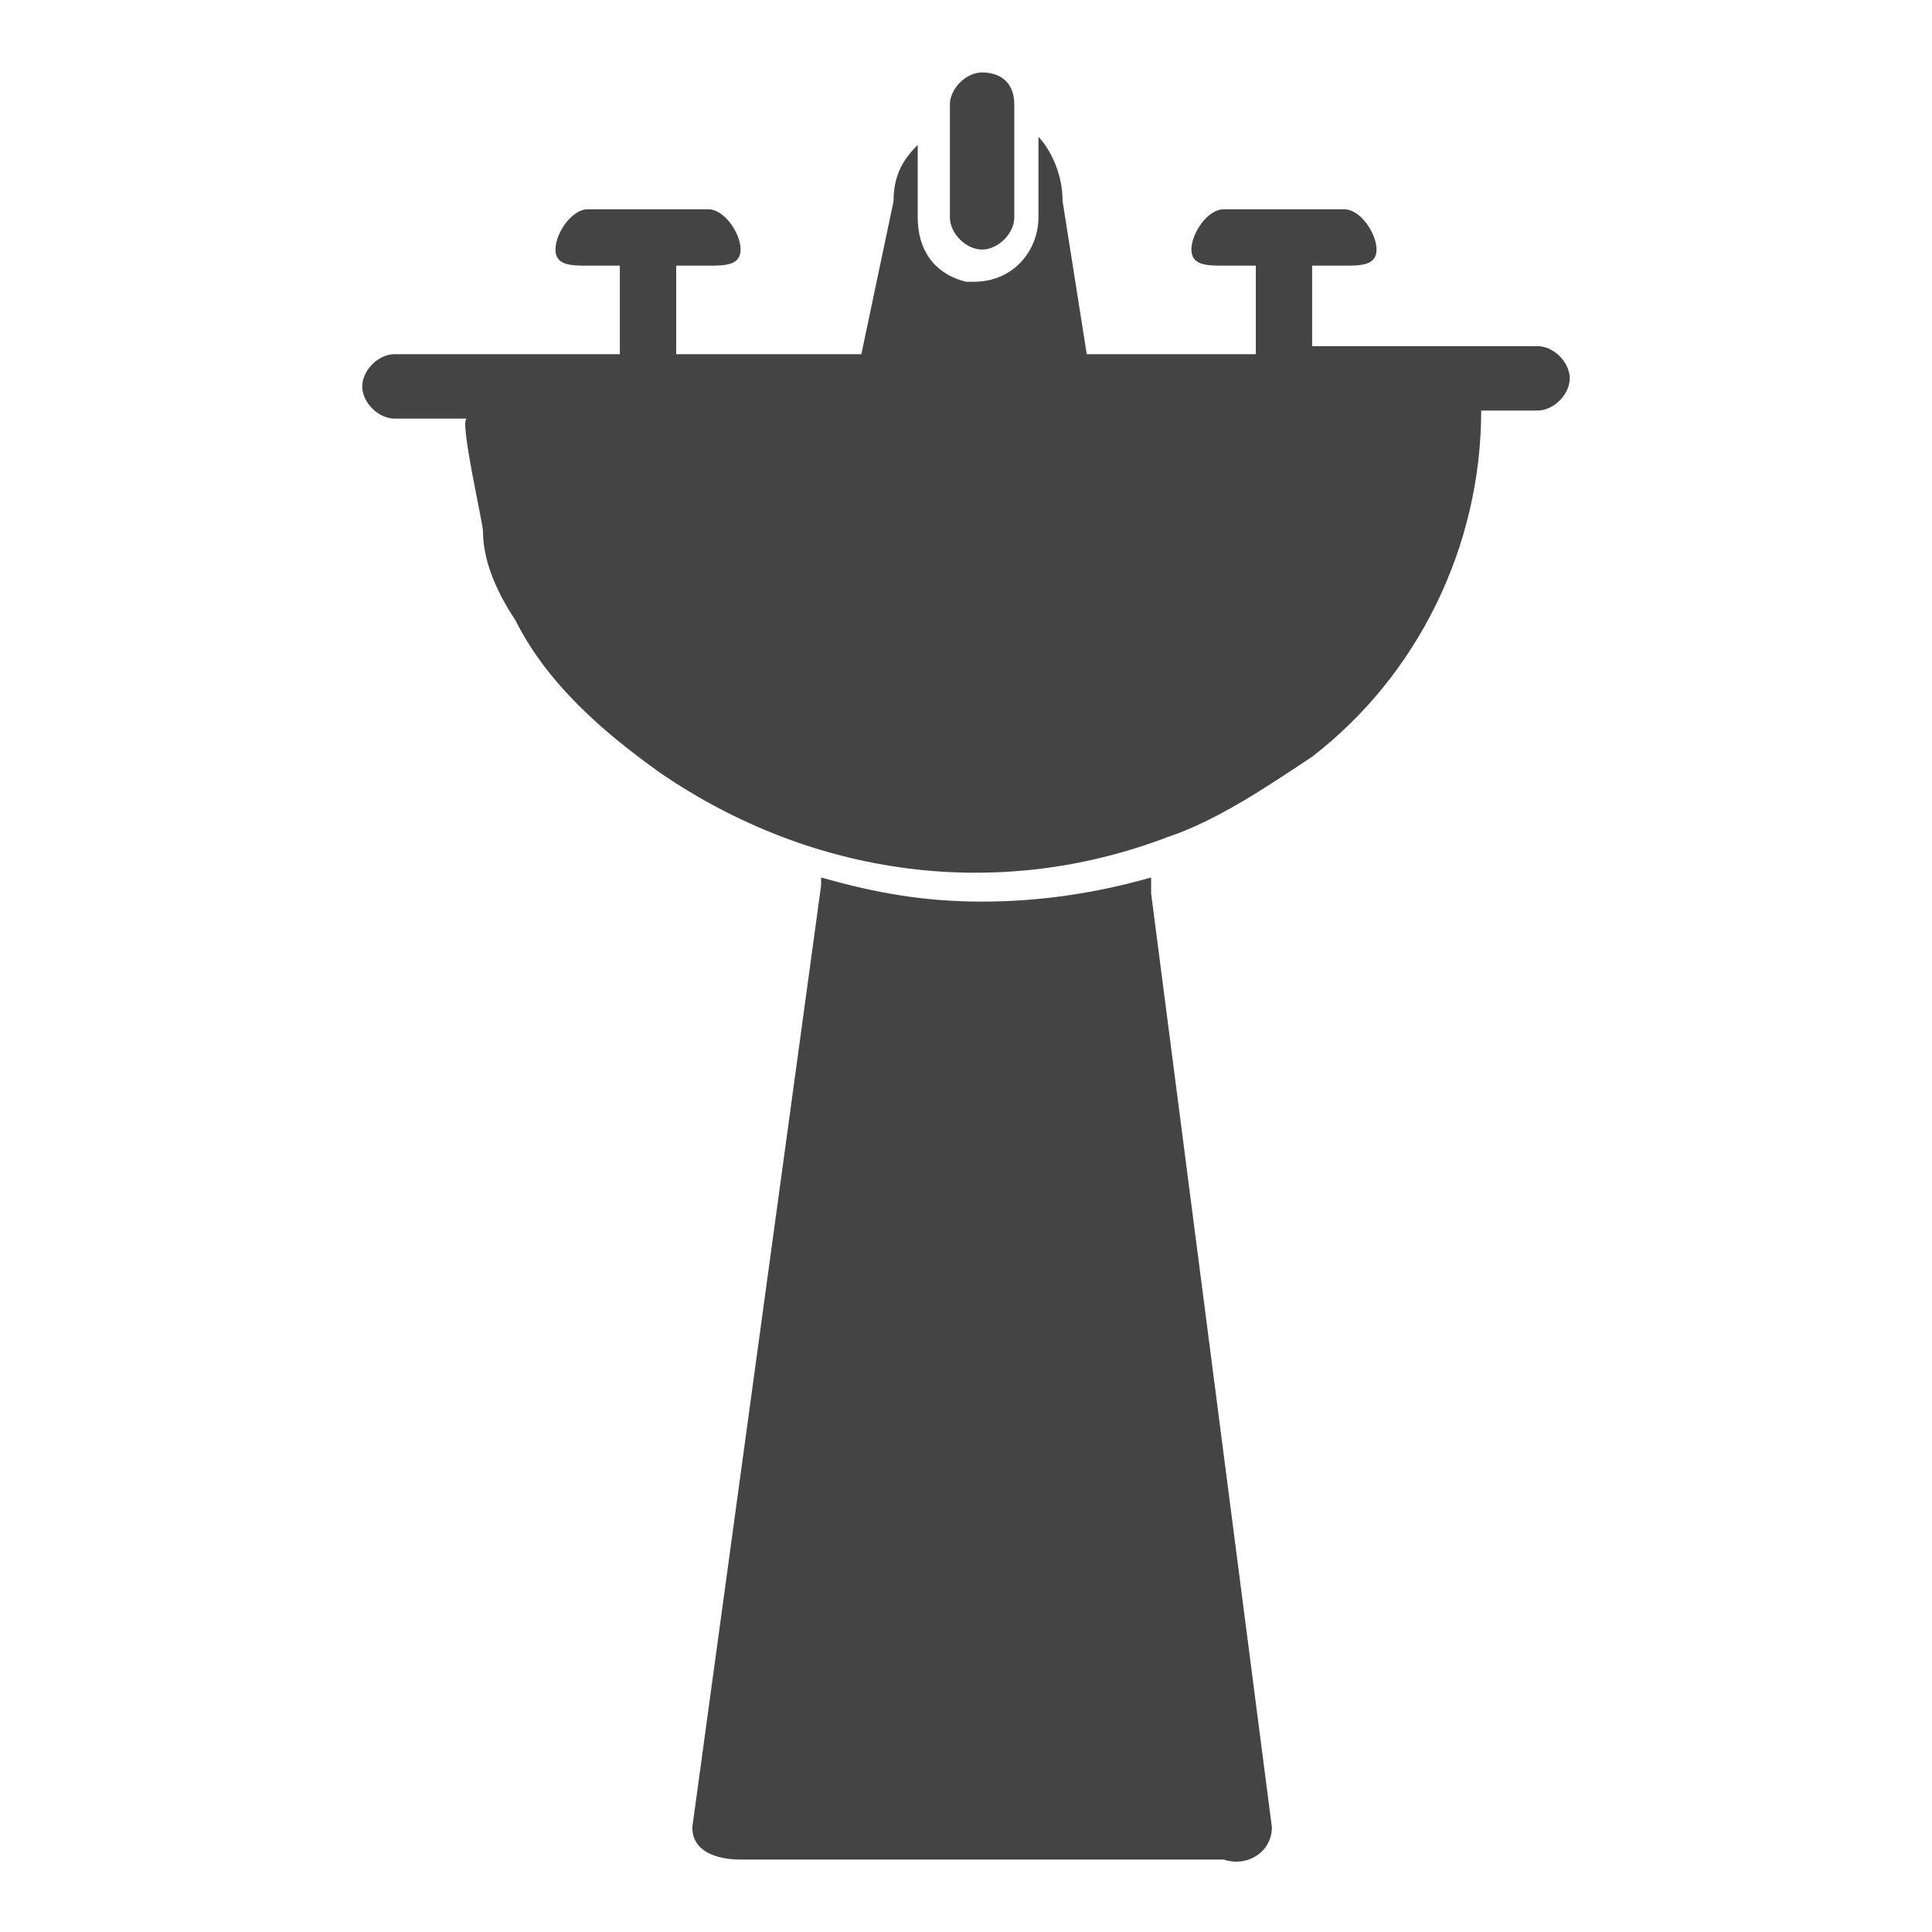
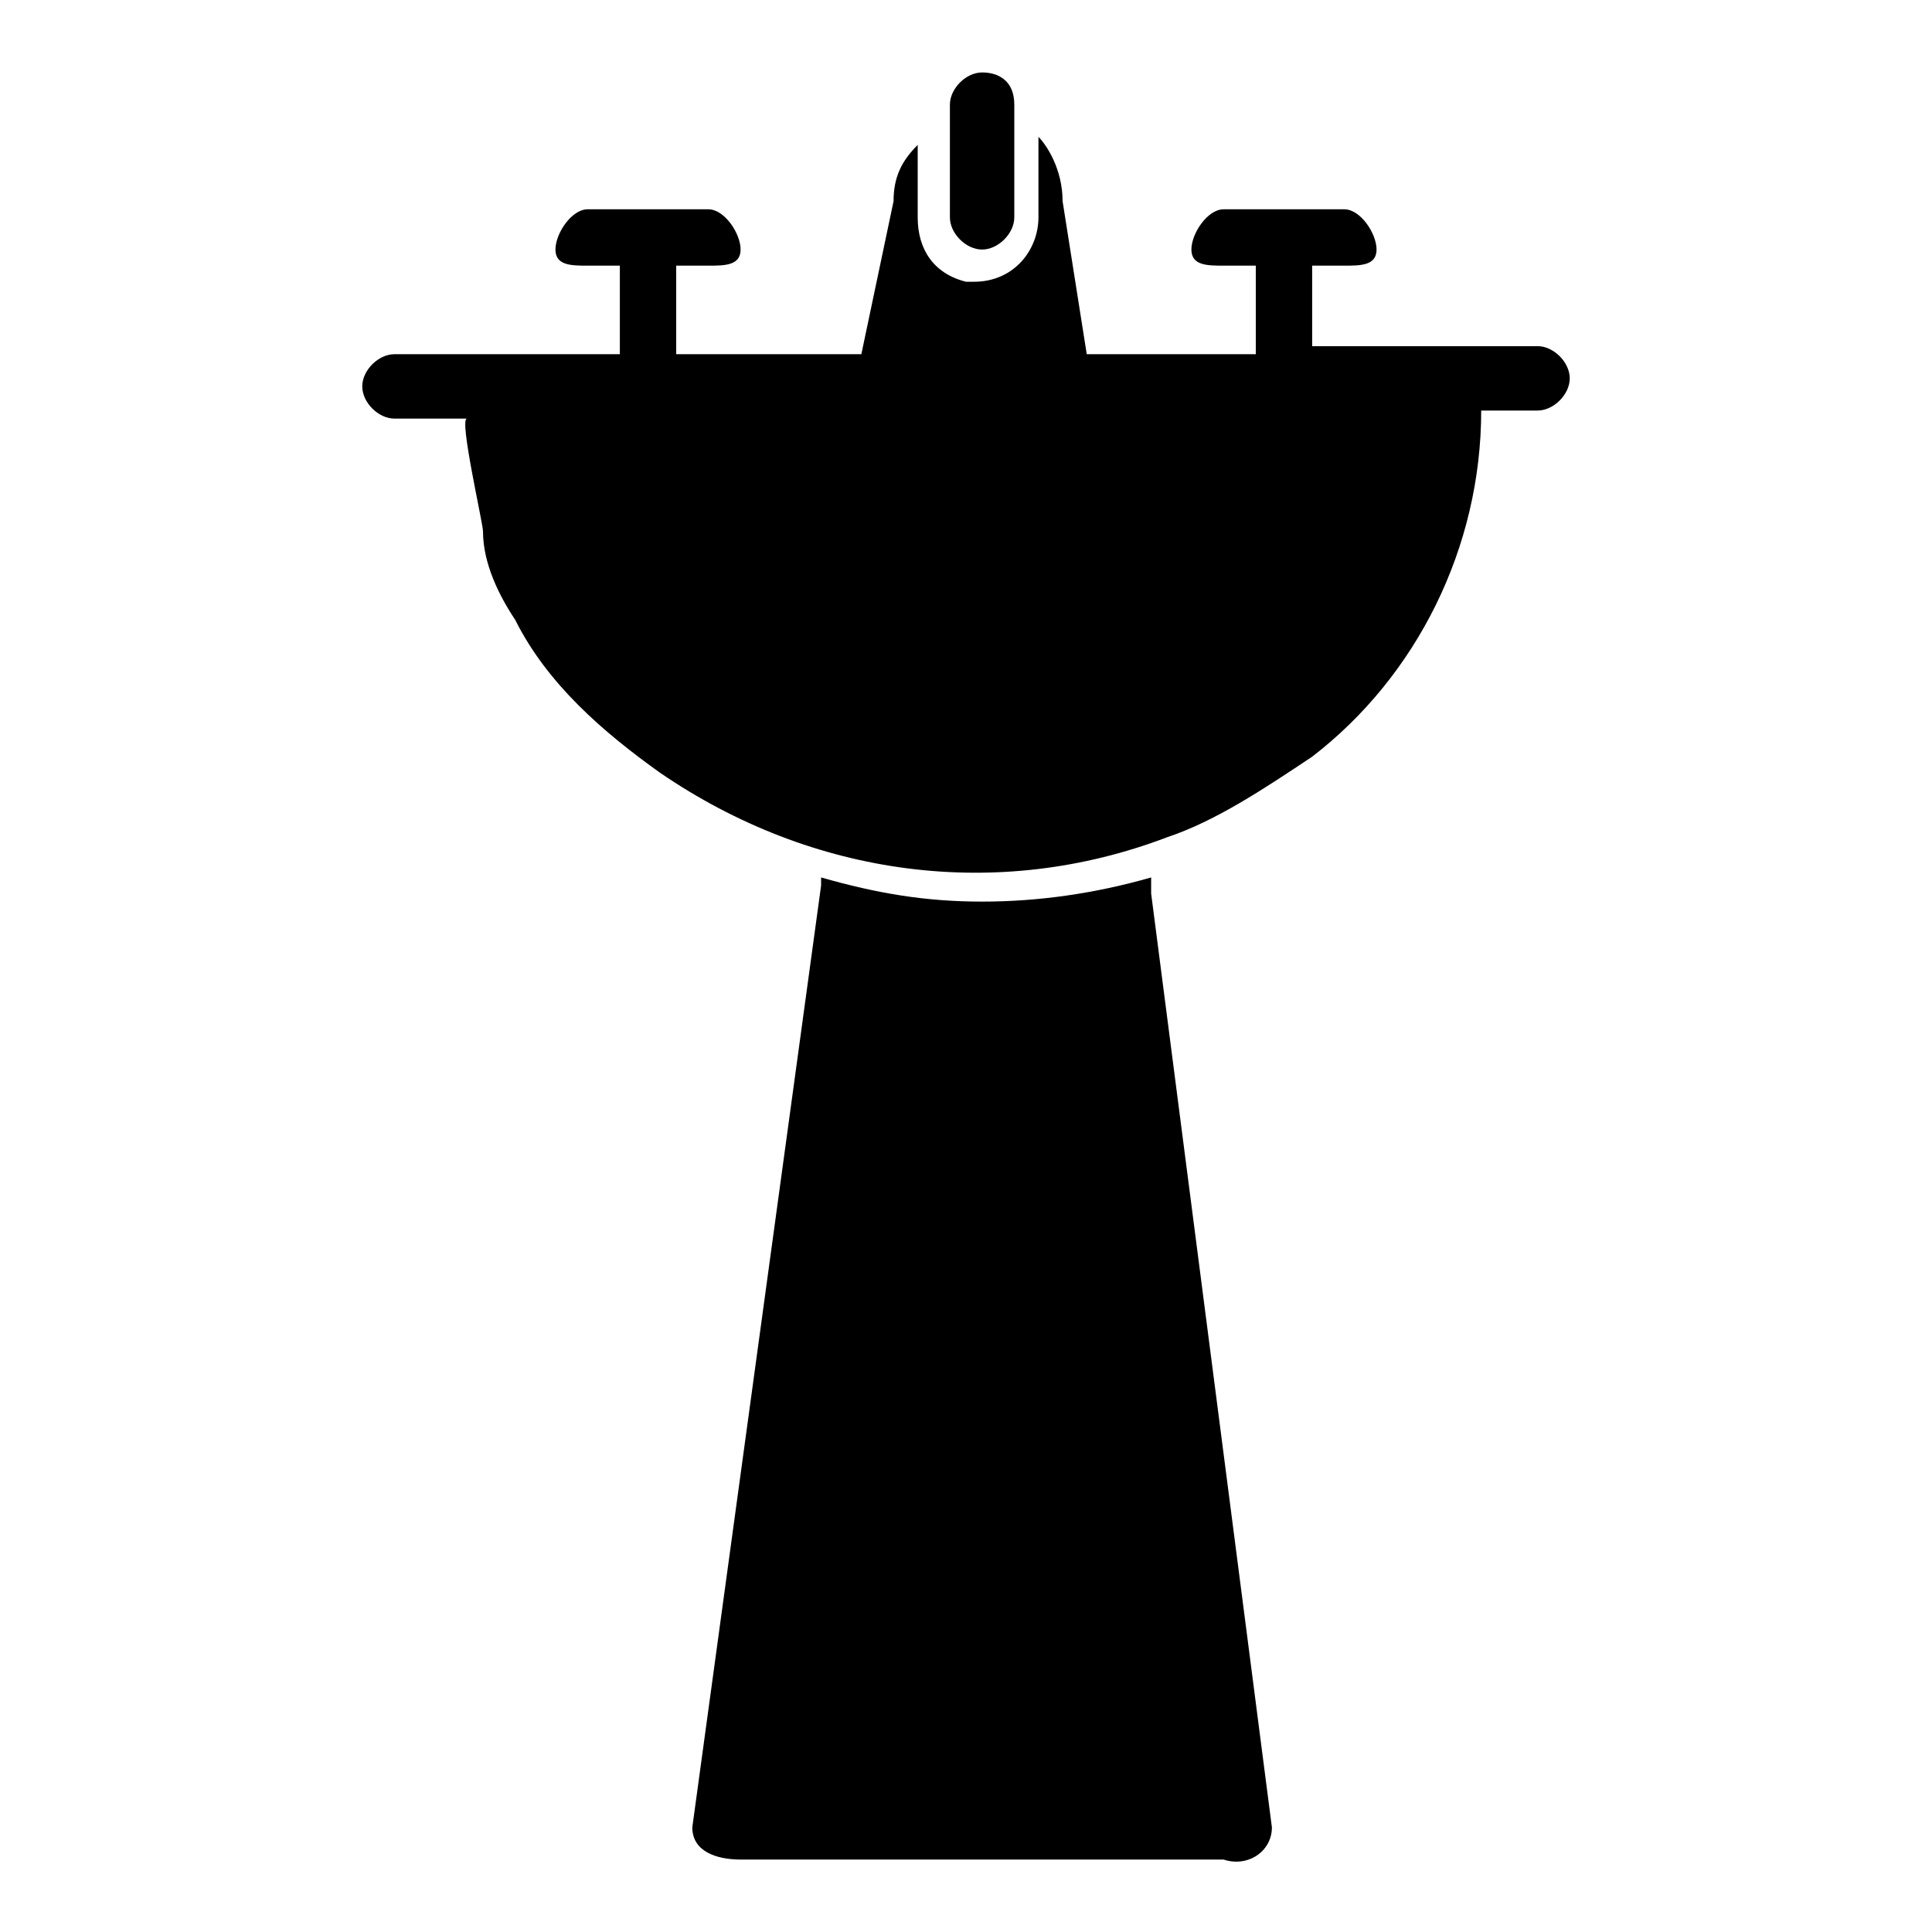
<svg xmlns="http://www.w3.org/2000/svg" version="1.1" id="Layer_1" x="0px" y="0px" viewBox="0 0 24 24" enable-background="new 0 0 24 24" xml:space="preserve">
-   <path fill="#444444" d="M15.8,22.7l-1.5-11.6c0-0.1,0-0.1,0-0.2c-0.7,0.2-1.4,0.3-2.1,0.3c-0.7,0-1.3-0.1-2-0.3c0,0,0,0.1,0,0.1  L8.6,22.7c0,0.3,0.3,0.4,0.6,0.4h6C15.5,23.2,15.8,23,15.8,22.7z M5.4,5.2h0.2h0.1h0.1c-0.1,0,0.2,1.3,0.2,1.4C6,7,6.2,7.4,6.4,7.7  c0.4,0.8,1.1,1.4,1.8,1.9c1.9,1.3,4.2,1.6,6.3,0.8c0.6-0.2,1.2-0.6,1.8-1c1.3-1,2.1-2.6,2.1-4.3h0.2h0.2h0.3c0.2,0,0.4-0.2,0.4-0.4  c0-0.2-0.2-0.4-0.4-0.4h-2.8V3.3h0.4c0.2,0,0.4,0,0.4-0.2v0c0-0.2-0.2-0.5-0.4-0.5h-1.5c-0.2,0-0.4,0.3-0.4,0.5v0  c0,0.2,0.2,0.2,0.4,0.2h0.4v1.1h-2.1l-0.3-1.9c0-0.4-0.2-0.7-0.3-0.8v1c0,0.4-0.3,0.8-0.8,0.8c0,0-0.1,0-0.1,0  c-0.4-0.1-0.6-0.4-0.6-0.8V1.8c-0.2,0.2-0.3,0.4-0.3,0.7l-0.4,1.9H8.4V3.3h0.4c0.2,0,0.4,0,0.4-0.2v0c0-0.2-0.2-0.5-0.4-0.5H7.3  c-0.2,0-0.4,0.3-0.4,0.5v0c0,0.2,0.2,0.2,0.4,0.2h0.4v1.1H4.9c-0.2,0-0.4,0.2-0.4,0.4c0,0.2,0.2,0.4,0.4,0.4L5.4,5.2L5.4,5.2z   M12.2,3.1c0.2,0,0.4-0.2,0.4-0.4V1.6V1.3c0-0.3-0.2-0.4-0.4-0.4c-0.2,0-0.4,0.2-0.4,0.4v0.3v1.1C11.8,2.9,12,3.1,12.2,3.1z" />
+   <path fill="#000000" d="M15.8,22.7l-1.5-11.6c0-0.1,0-0.1,0-0.2c-0.7,0.2-1.4,0.3-2.1,0.3c-0.7,0-1.3-0.1-2-0.3c0,0,0,0.1,0,0.1  L8.6,22.7c0,0.3,0.3,0.4,0.6,0.4h6C15.5,23.2,15.8,23,15.8,22.7z M5.4,5.2h0.2h0.1h0.1c-0.1,0,0.2,1.3,0.2,1.4C6,7,6.2,7.4,6.4,7.7  c0.4,0.8,1.1,1.4,1.8,1.9c1.9,1.3,4.2,1.6,6.3,0.8c0.6-0.2,1.2-0.6,1.8-1c1.3-1,2.1-2.6,2.1-4.3h0.2h0.2h0.3c0.2,0,0.4-0.2,0.4-0.4  c0-0.2-0.2-0.4-0.4-0.4h-2.8V3.3h0.4c0.2,0,0.4,0,0.4-0.2v0c0-0.2-0.2-0.5-0.4-0.5h-1.5c-0.2,0-0.4,0.3-0.4,0.5v0  c0,0.2,0.2,0.2,0.4,0.2h0.4v1.1h-2.1l-0.3-1.9c0-0.4-0.2-0.7-0.3-0.8v1c0,0.4-0.3,0.8-0.8,0.8c0,0-0.1,0-0.1,0  c-0.4-0.1-0.6-0.4-0.6-0.8V1.8c-0.2,0.2-0.3,0.4-0.3,0.7l-0.4,1.9H8.4V3.3h0.4c0.2,0,0.4,0,0.4-0.2v0c0-0.2-0.2-0.5-0.4-0.5H7.3  c-0.2,0-0.4,0.3-0.4,0.5v0c0,0.2,0.2,0.2,0.4,0.2h0.4v1.1H4.9c-0.2,0-0.4,0.2-0.4,0.4c0,0.2,0.2,0.4,0.4,0.4L5.4,5.2L5.4,5.2z   M12.2,3.1c0.2,0,0.4-0.2,0.4-0.4V1.6V1.3c0-0.3-0.2-0.4-0.4-0.4c-0.2,0-0.4,0.2-0.4,0.4v0.3v1.1C11.8,2.9,12,3.1,12.2,3.1z" />
</svg>
